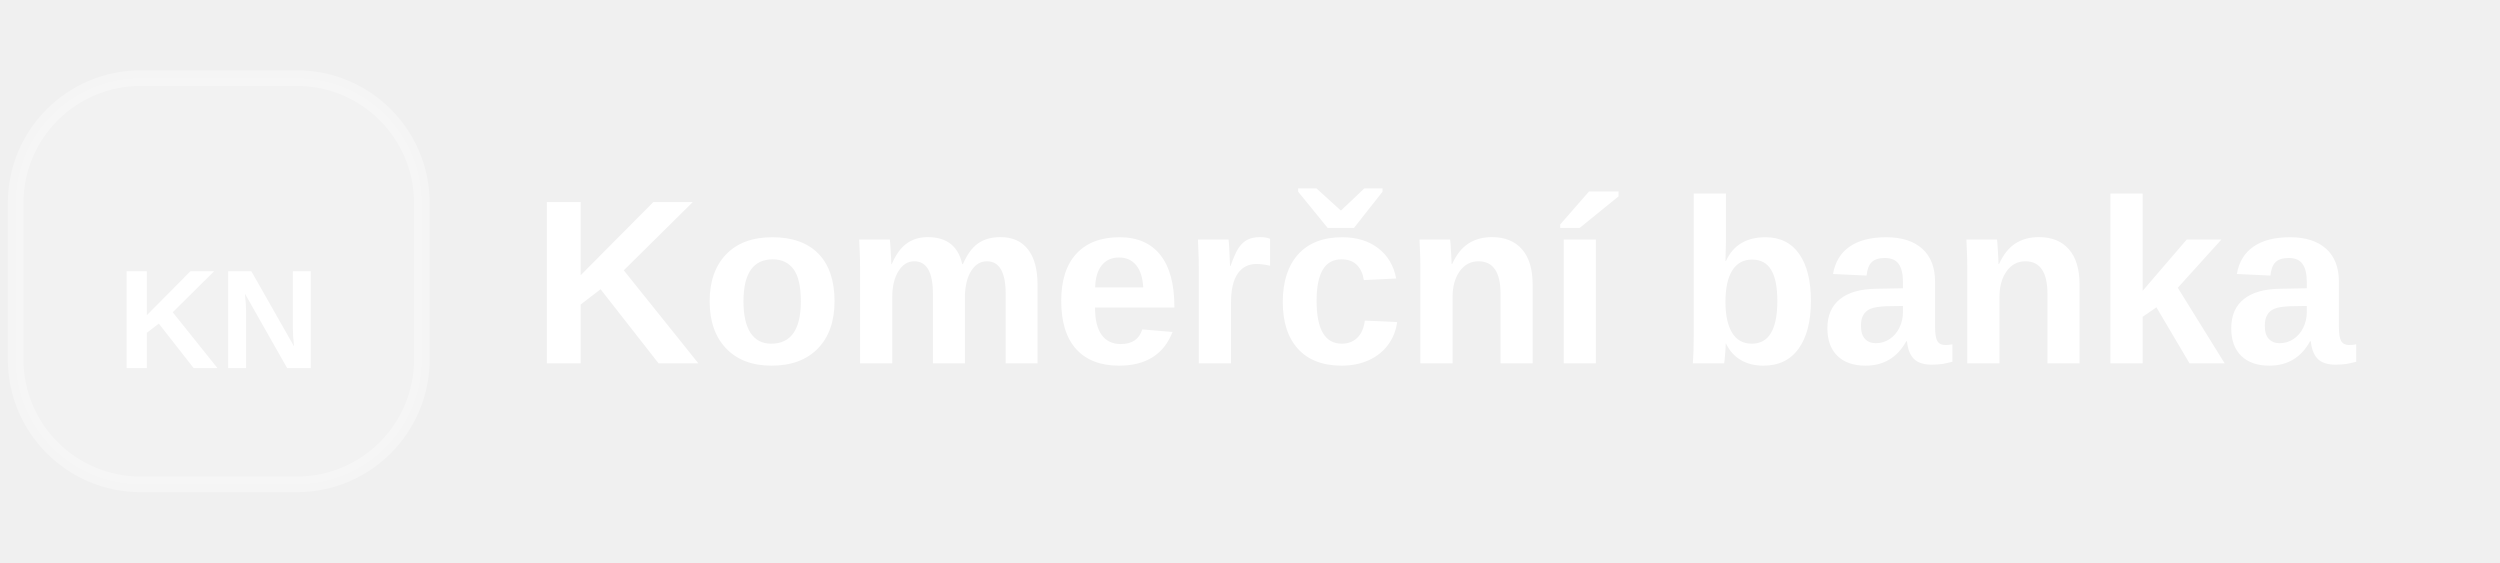
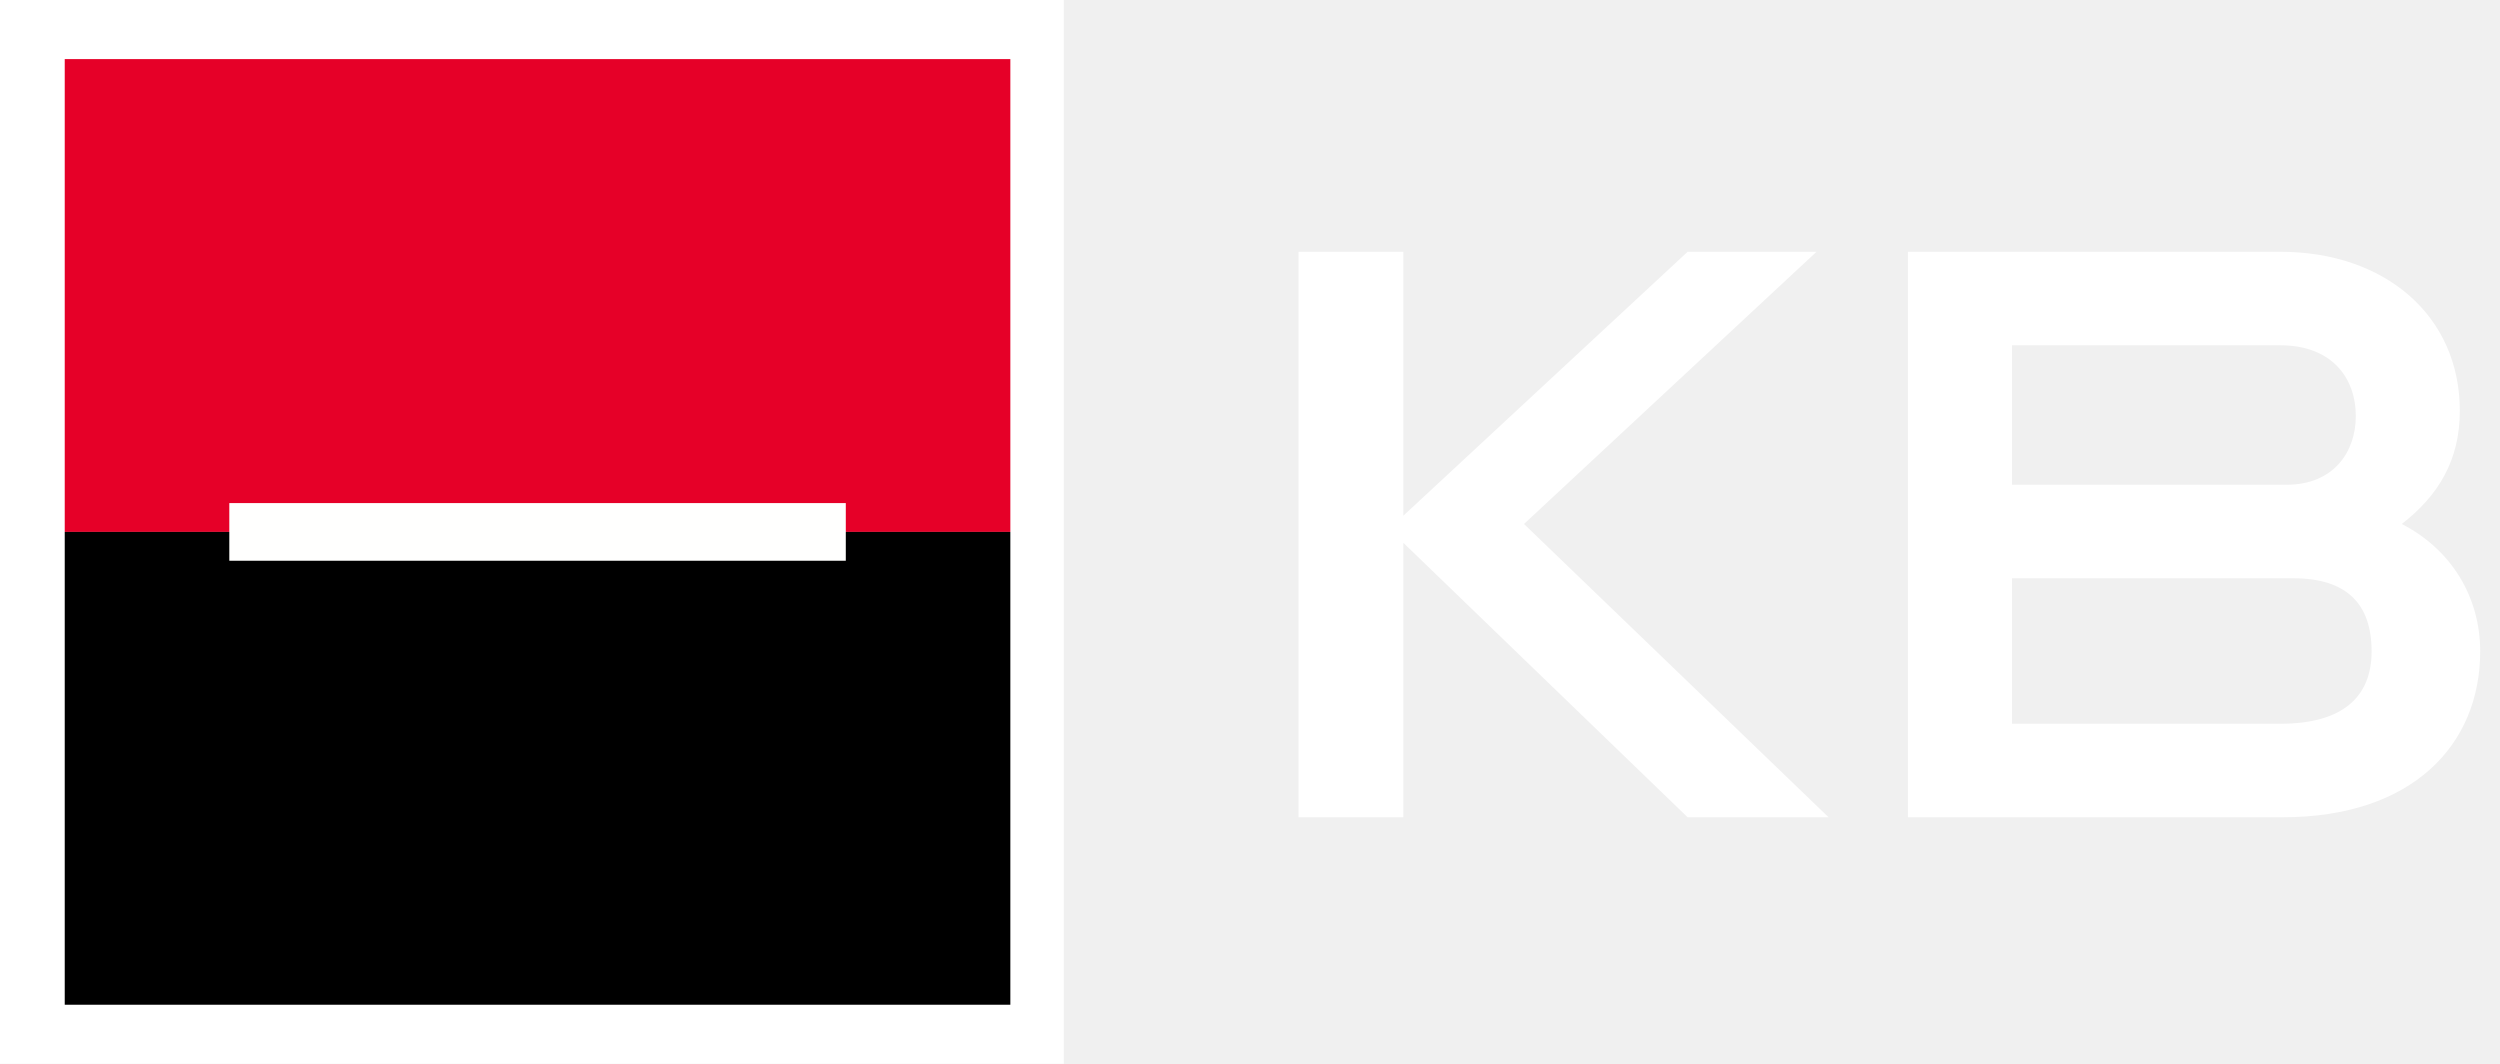
- <svg xmlns="http://www.w3.org/2000/svg" width="320" height="72" viewBox="0 0 320 72" fill="none">
-   <rect x="2" y="10" width="52" height="52" rx="16" fill="white" fill-opacity="0.16" stroke="white" stroke-opacity="0.32" stroke-width="2" />
-   <text x="28" y="42" text-anchor="middle" dominant-baseline="middle" fill="white" font-family="Poppins, Arial, sans-serif" font-size="18" font-weight="700" letter-spacing="0">KN</text>
-   <text x="68" y="38" dominant-baseline="middle" fill="white" font-family="Poppins, Arial, sans-serif" font-size="30" font-weight="700" letter-spacing="0">Komerční banka</text>
+ <svg xmlns="http://www.w3.org/2000/svg" width="94" height="40" viewBox="0 0 94 40" fill="none">
+   <path d="M40 40H0V0H40V40Z" fill="white" />
+   <path fill-rule="evenodd" clip-rule="evenodd" d="M2.434 20H37.989V2.222H2.434V20Z" fill="#E60028" />
+   <path fill-rule="evenodd" clip-rule="evenodd" d="M2.434 37.778H37.989V20H2.434V37.778Z" fill="black" />
+   <path fill-rule="evenodd" clip-rule="evenodd" d="M8.622 21.084H31.802V18.916H8.622V21.084Z" fill="#FFFFFE" />
+   <path fill-rule="evenodd" clip-rule="evenodd" d="M48.825 30.729V9.467H52.766V19.39L63.454 9.467H68.3L57.302 19.702L68.754 30.729H63.454L52.766 20.41V30.729H48.825Z" fill="white" />
+   <path fill-rule="evenodd" clip-rule="evenodd" d="M89.172 24.492C89.172 22.706 88.237 21.743 86.225 21.743H75.651V27.213H85.743C88.096 27.213 89.172 26.194 89.172 24.492ZM85.969 18.227C87.755 18.227 88.578 16.98 88.578 15.648C88.578 14.173 87.642 12.983 85.743 12.983H75.651V18.227H85.969ZM90.307 19.702C92.177 20.664 93.255 22.45 93.255 24.492C93.255 28.007 90.704 30.729 85.827 30.729H71.739V9.467H85.743C89.655 9.467 92.489 11.849 92.489 15.449C92.489 17.292 91.696 18.624 90.307 19.702Z" fill="white" />
</svg>
